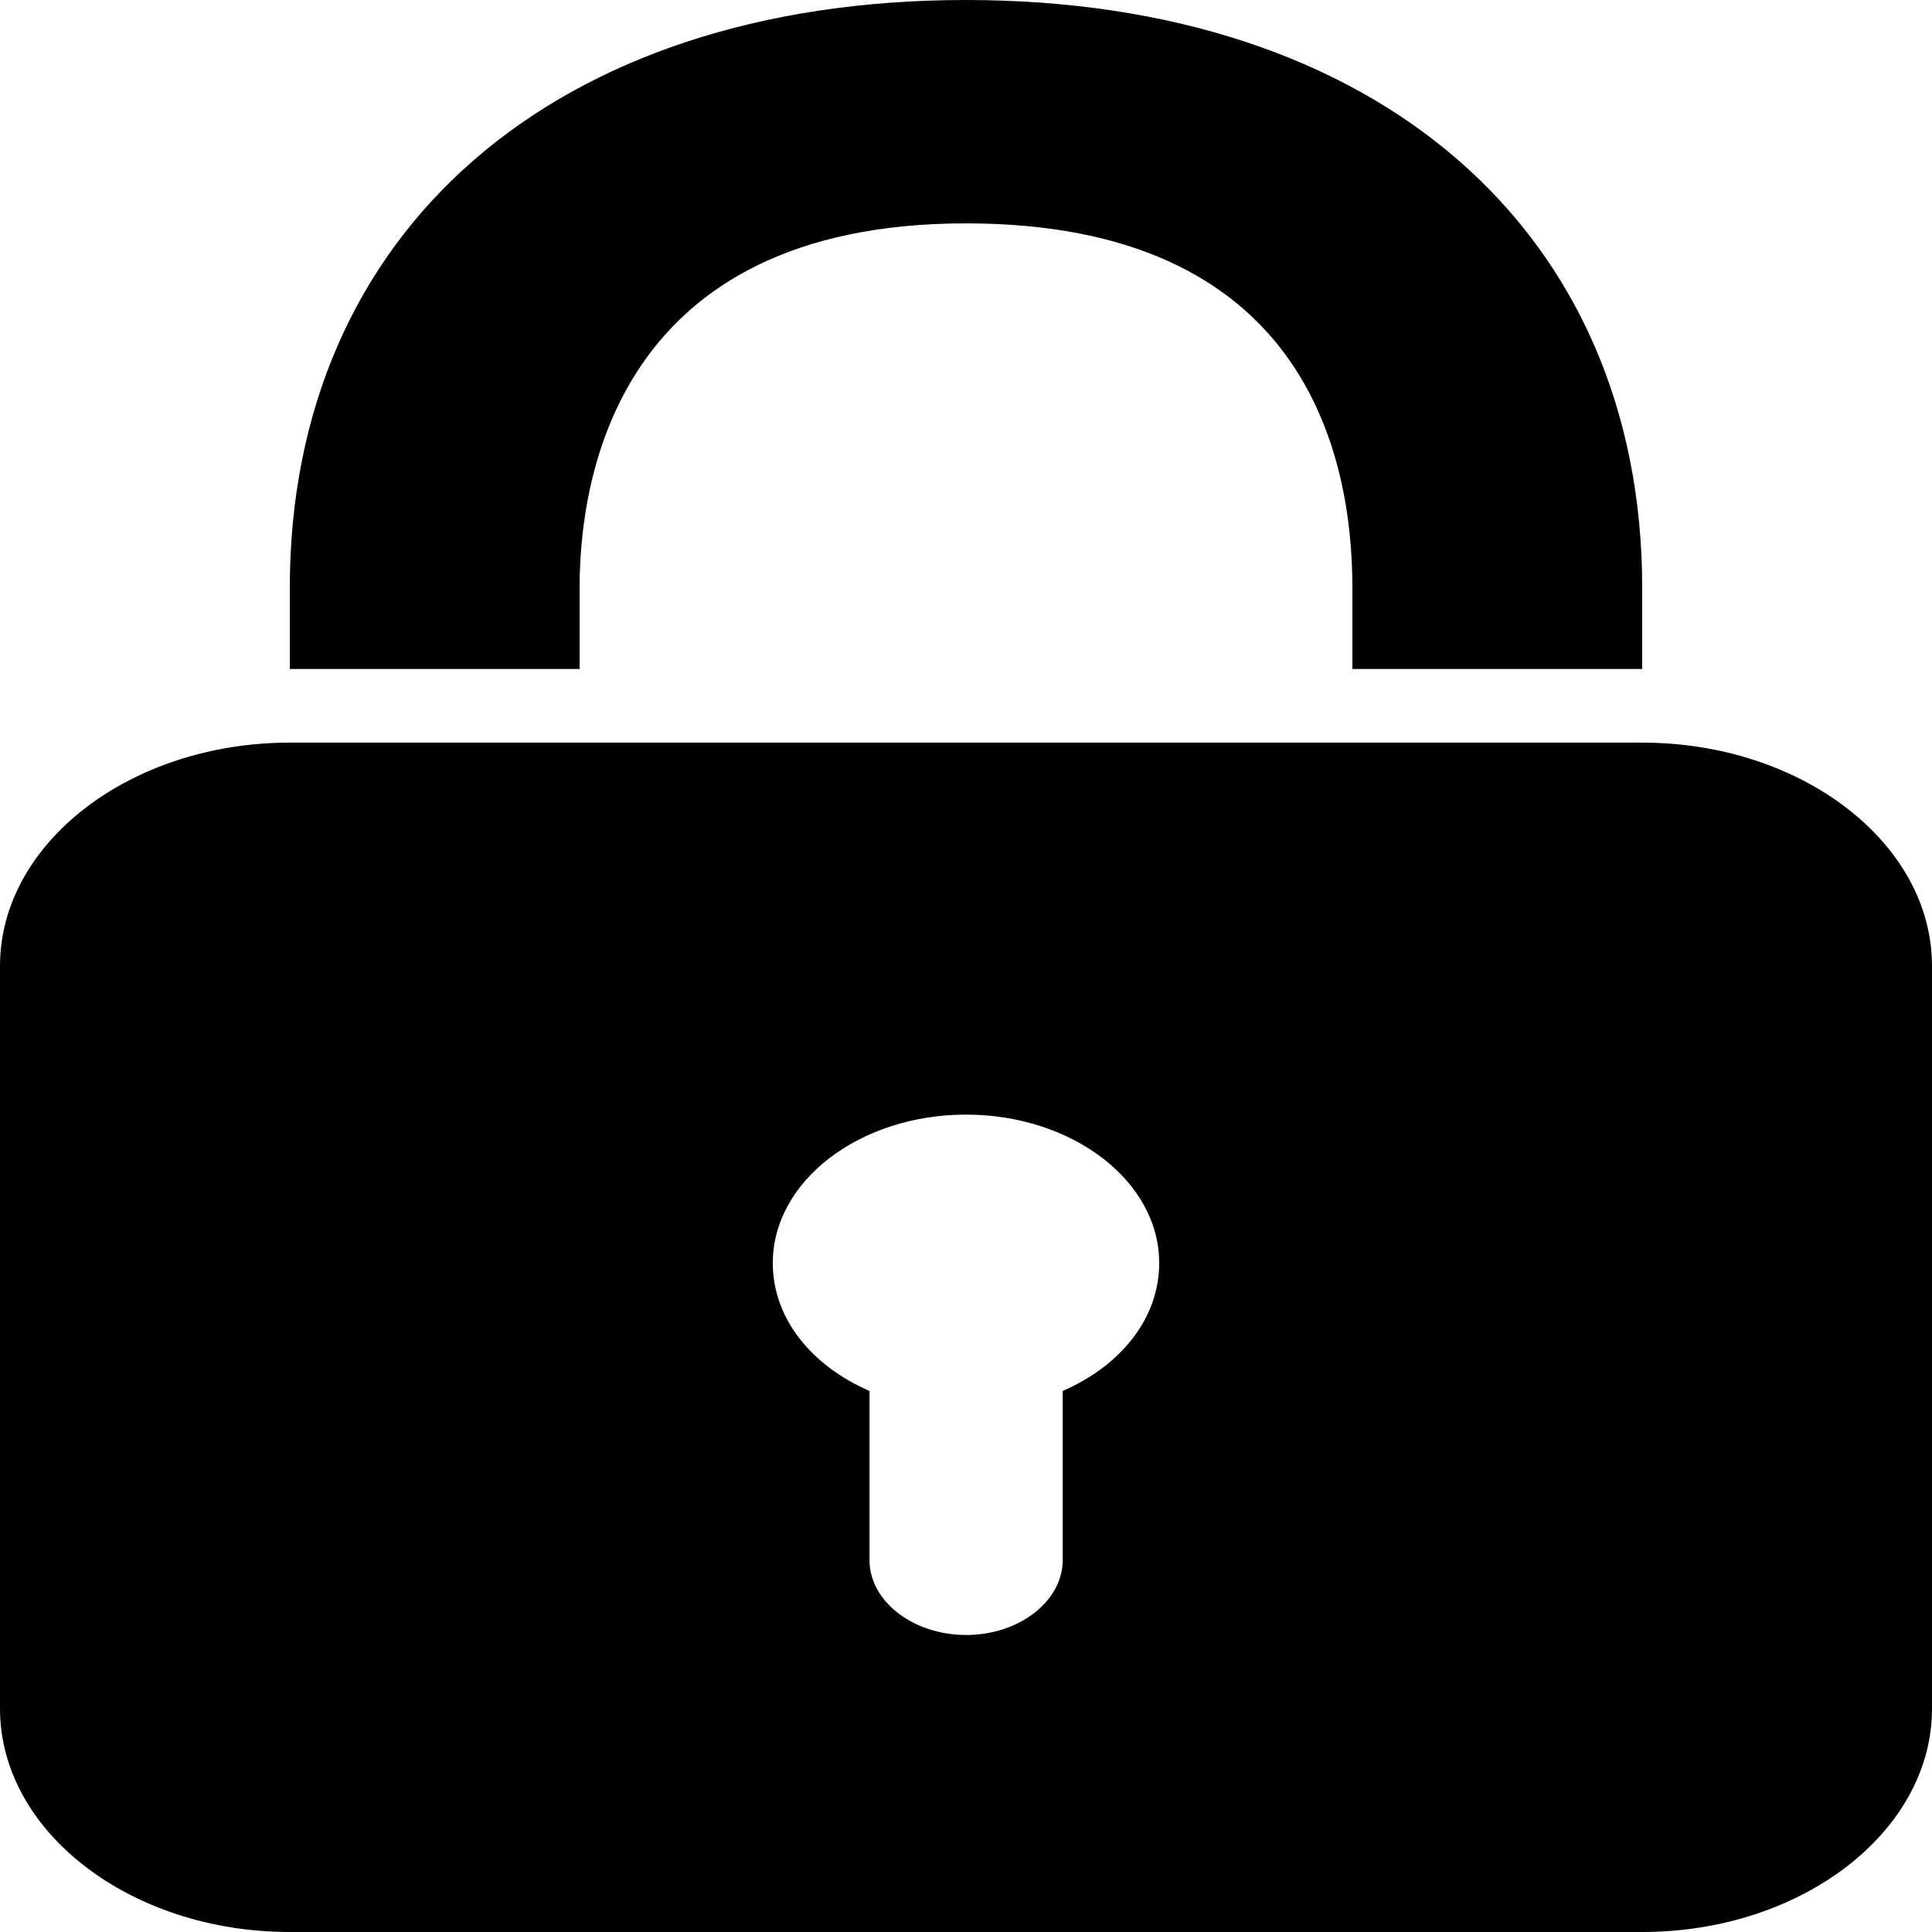
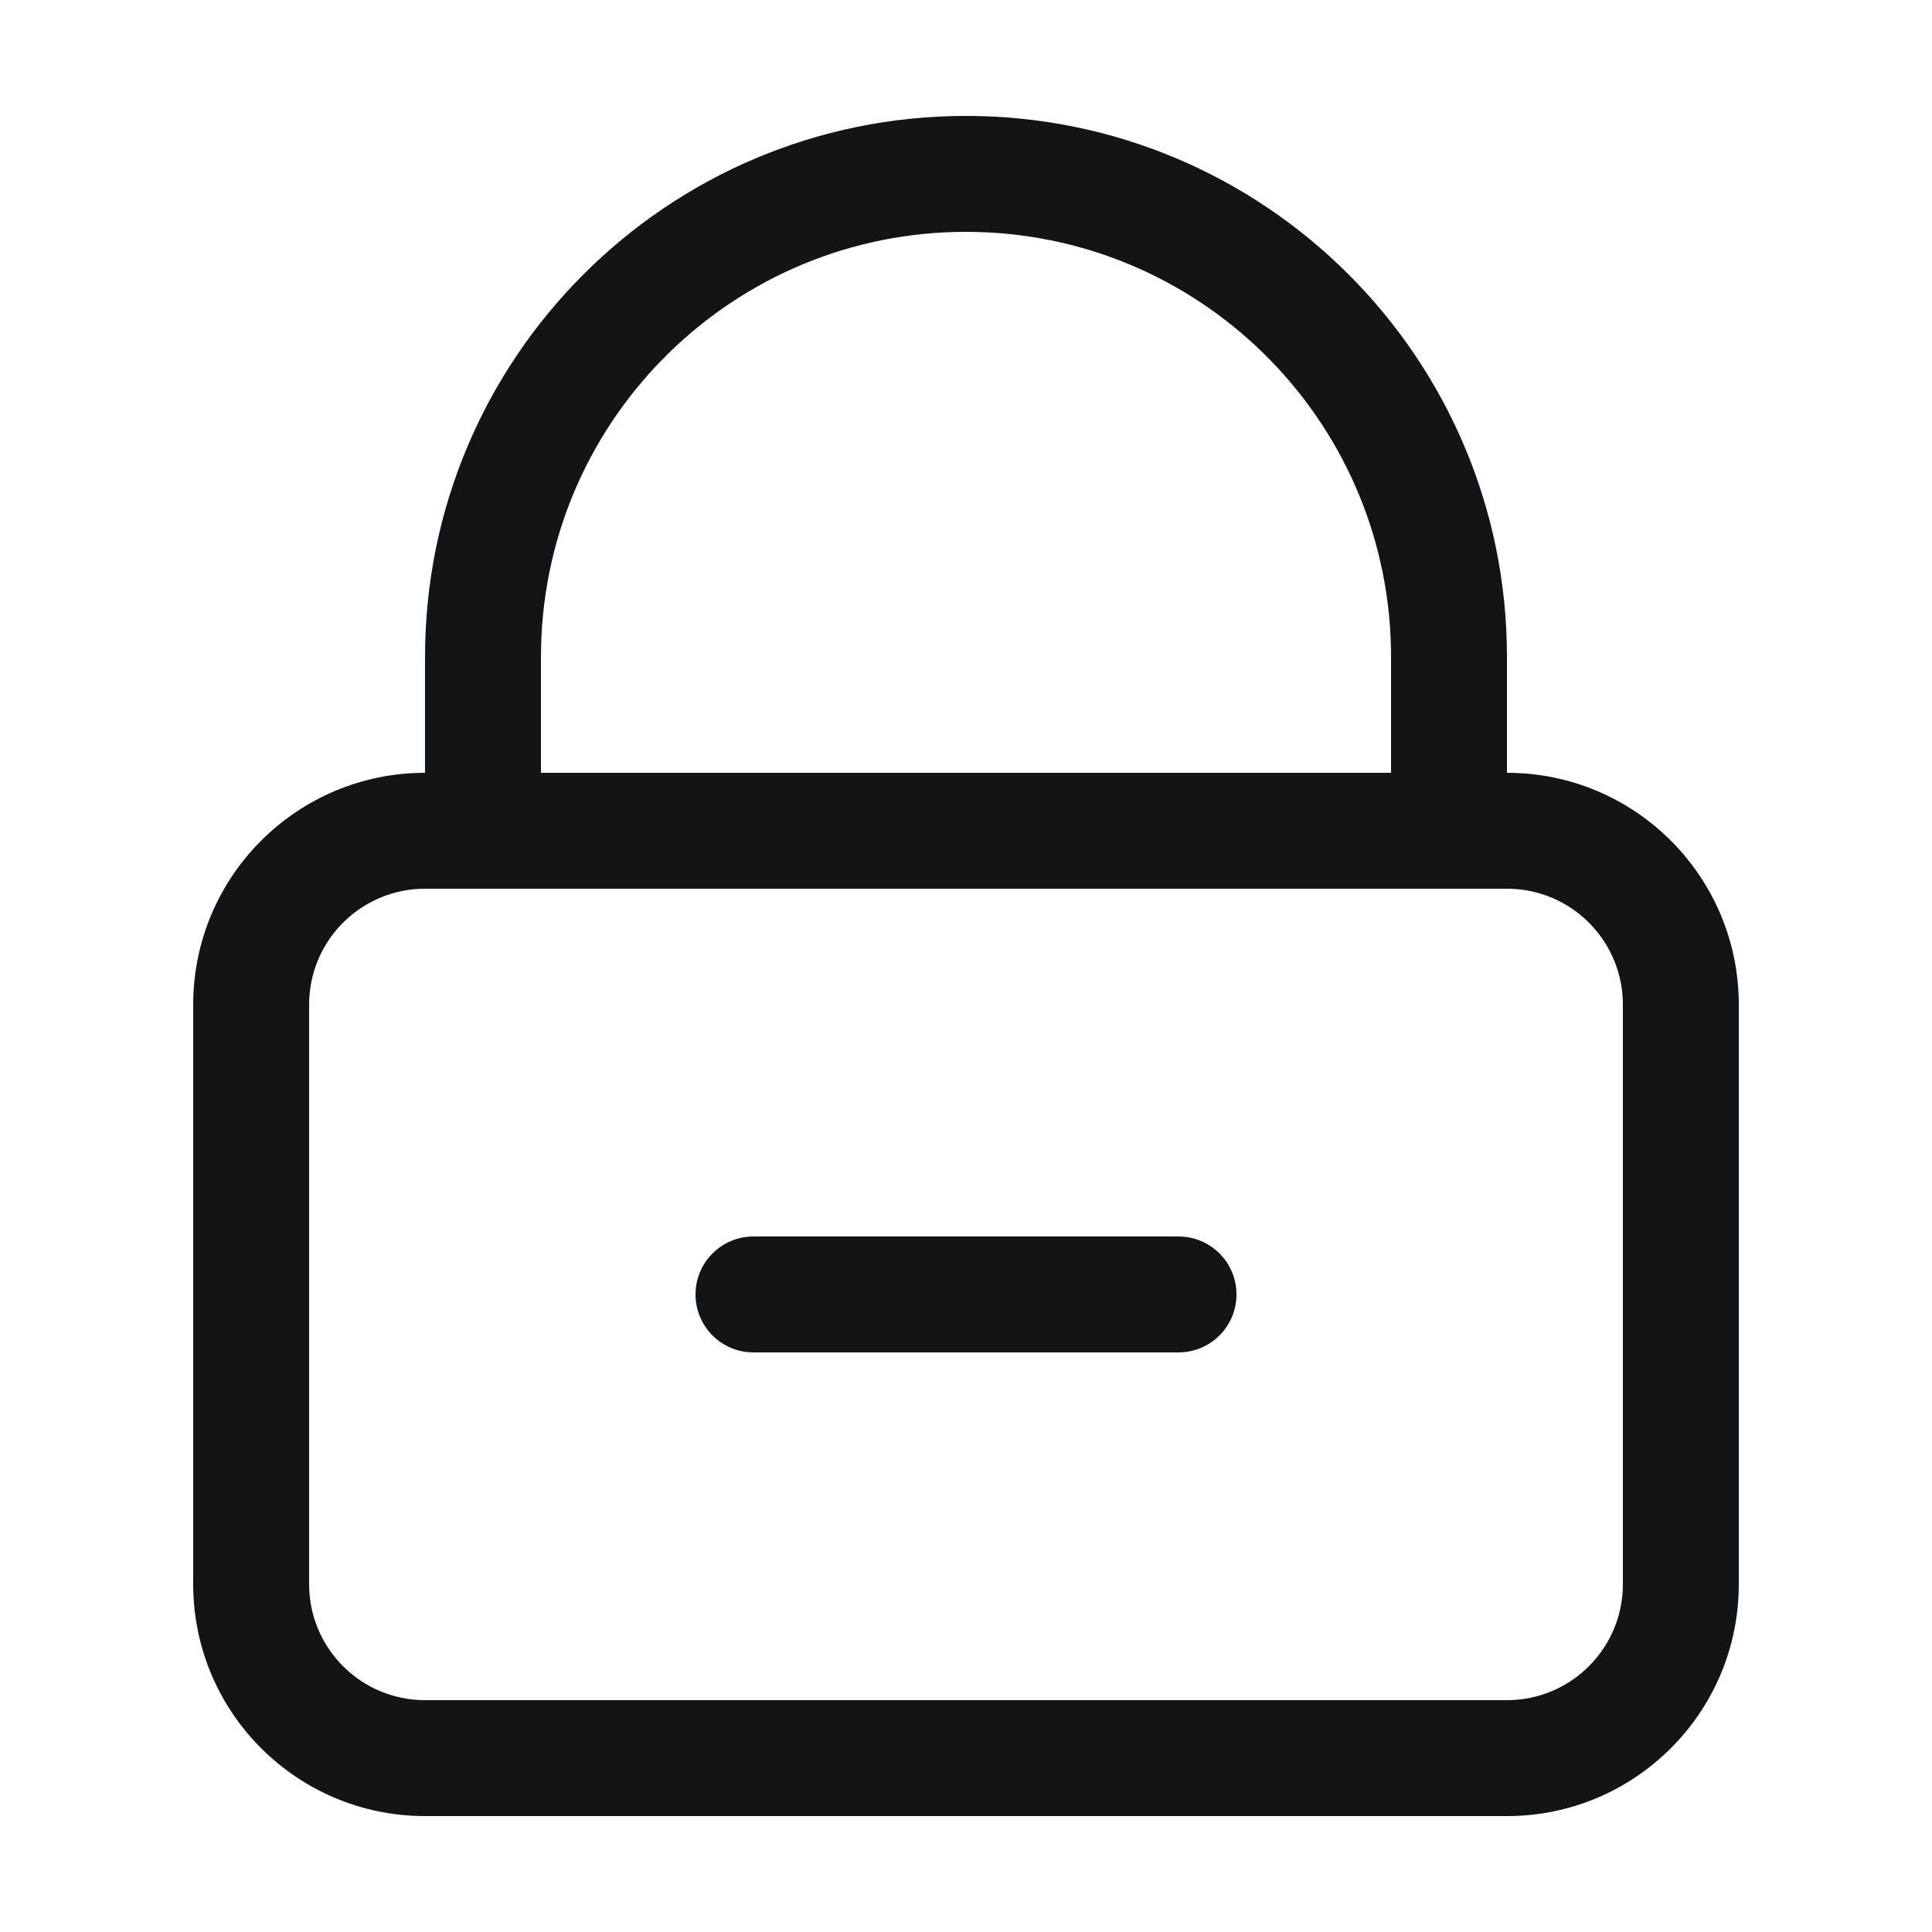
- <svg xmlns="http://www.w3.org/2000/svg" width="128" height="128">
-   <path d="M108.8 44.322H89.6v-5.36c0-9.04-3.308-24.163-25.6-24.163-23.145 0-25.6 16.881-25.6 24.162v5.361H19.2v-5.36C19.2 15.281 36.798 0 64 0c27.202 0 44.8 15.281 44.8 38.961v5.361zm-32 39.356c0-5.44-5.763-9.832-12.8-9.832-7.037 0-12.8 4.392-12.8 9.832 0 3.682 2.567 6.808 6.407 8.477v11.205c0 2.718 2.875 4.962 6.4 4.962 3.524 0 6.4-2.244 6.4-4.962V92.155c3.833-1.669 6.393-4.795 6.393-8.477zM128 64v49.201c0 8.158-8.645 14.799-19.2 14.799H19.2C8.651 128 0 121.359 0 113.201V64c0-8.153 8.645-14.799 19.2-14.799h89.6c10.555 0 19.2 6.646 19.2 14.799z" />
+ <svg xmlns="http://www.w3.org/2000/svg" t="1659311953211" class="icon" viewBox="0 0 1024 1024" version="1.1" p-id="17980" width="200" height="200">
+   <defs>
+     <style type="text/css" />
+   </defs>
+   <path d="M512 61.44c158.351 0 286.72 128.369 286.72 286.72v61.44a122.88 122.88 0 0 1 122.88 122.88v307.2a122.88 122.88 0 0 1-122.88 122.88H225.28a122.88 122.88 0 0 1-122.88-122.88V532.48a122.88 122.88 0 0 1 122.88-122.88v-61.44c0-158.351 128.369-286.72 286.72-286.72z m286.72 409.6H225.28a61.44 61.44 0 0 0-61.338 57.836L163.84 532.48v307.2a61.44 61.44 0 0 0 57.836 61.338L225.28 901.12h573.44a61.44 61.44 0 0 0 61.338-57.836L860.16 839.68V532.48a61.44 61.44 0 0 0-57.836-61.338L798.72 471.04z m-174.08 184.32a30.72 30.72 0 0 1 0 61.44h-225.28a30.72 30.72 0 0 1 0-61.44h225.28zM512 122.88c-122.45 0-222.065 97.69-225.198 219.382L286.72 348.16v61.44h450.56v-61.44c0-122.45-97.69-222.065-219.382-225.198L512 122.88z" fill="#131415" p-id="17981" />
</svg>
